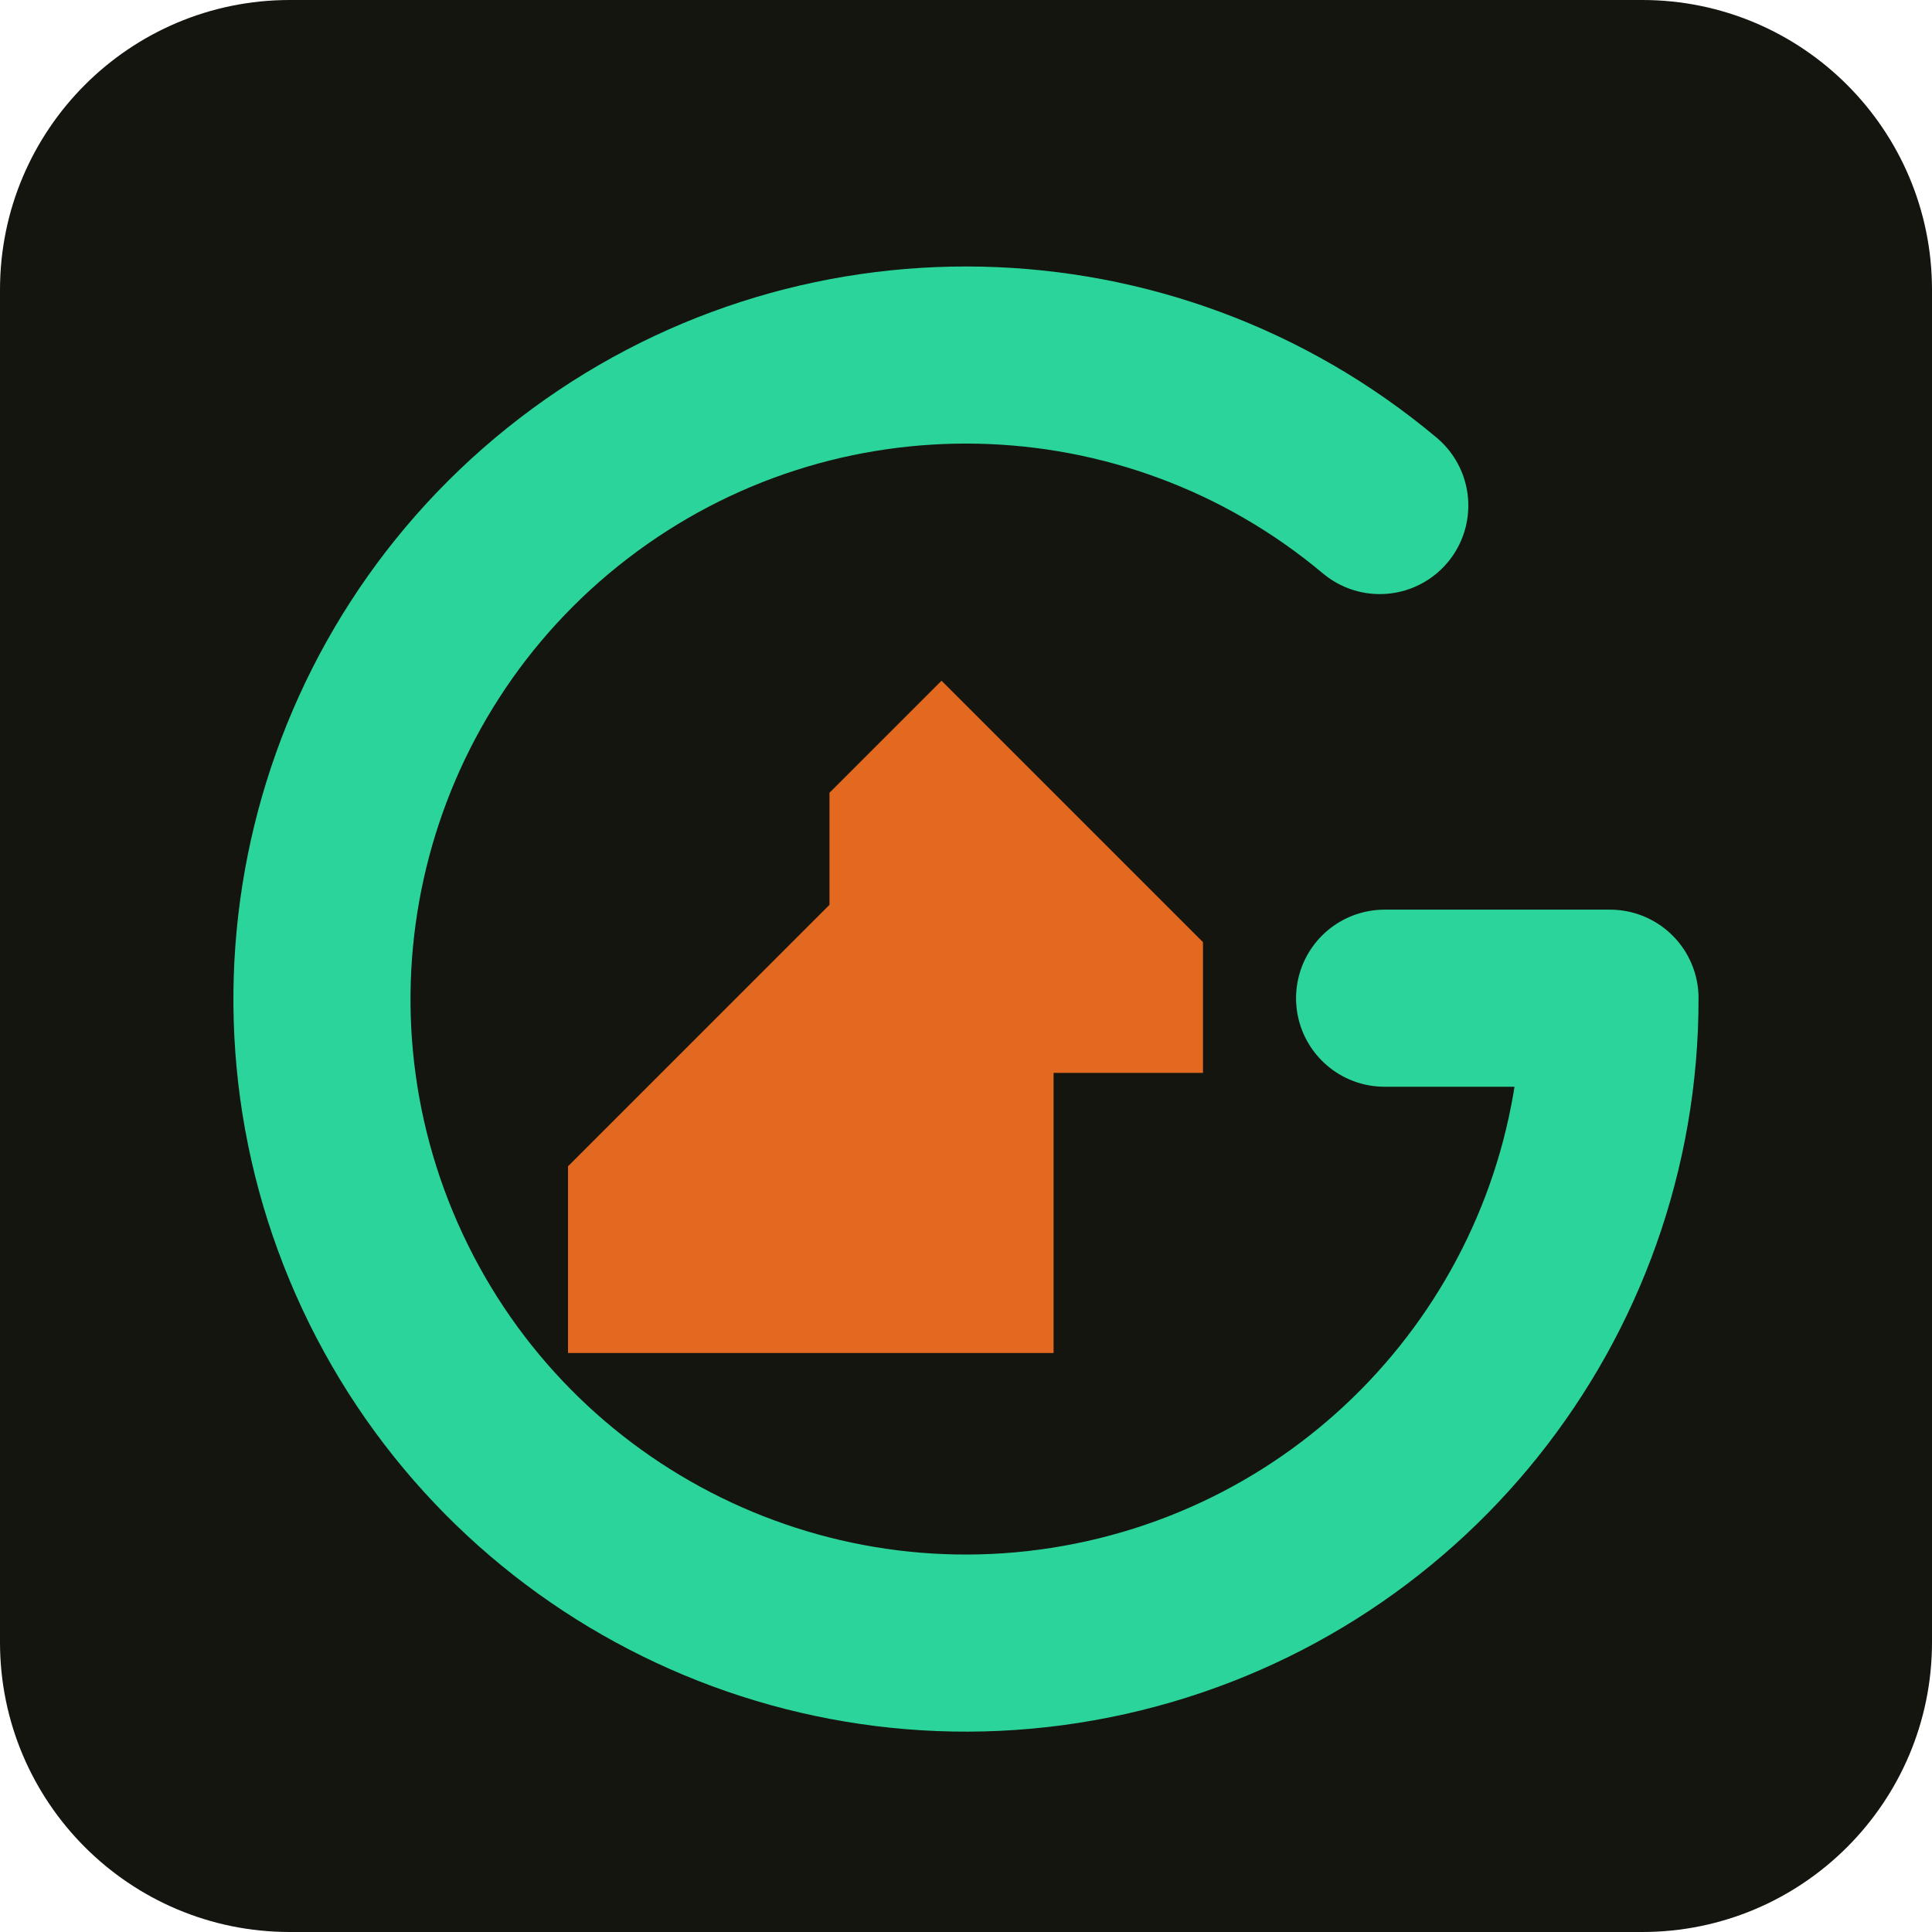
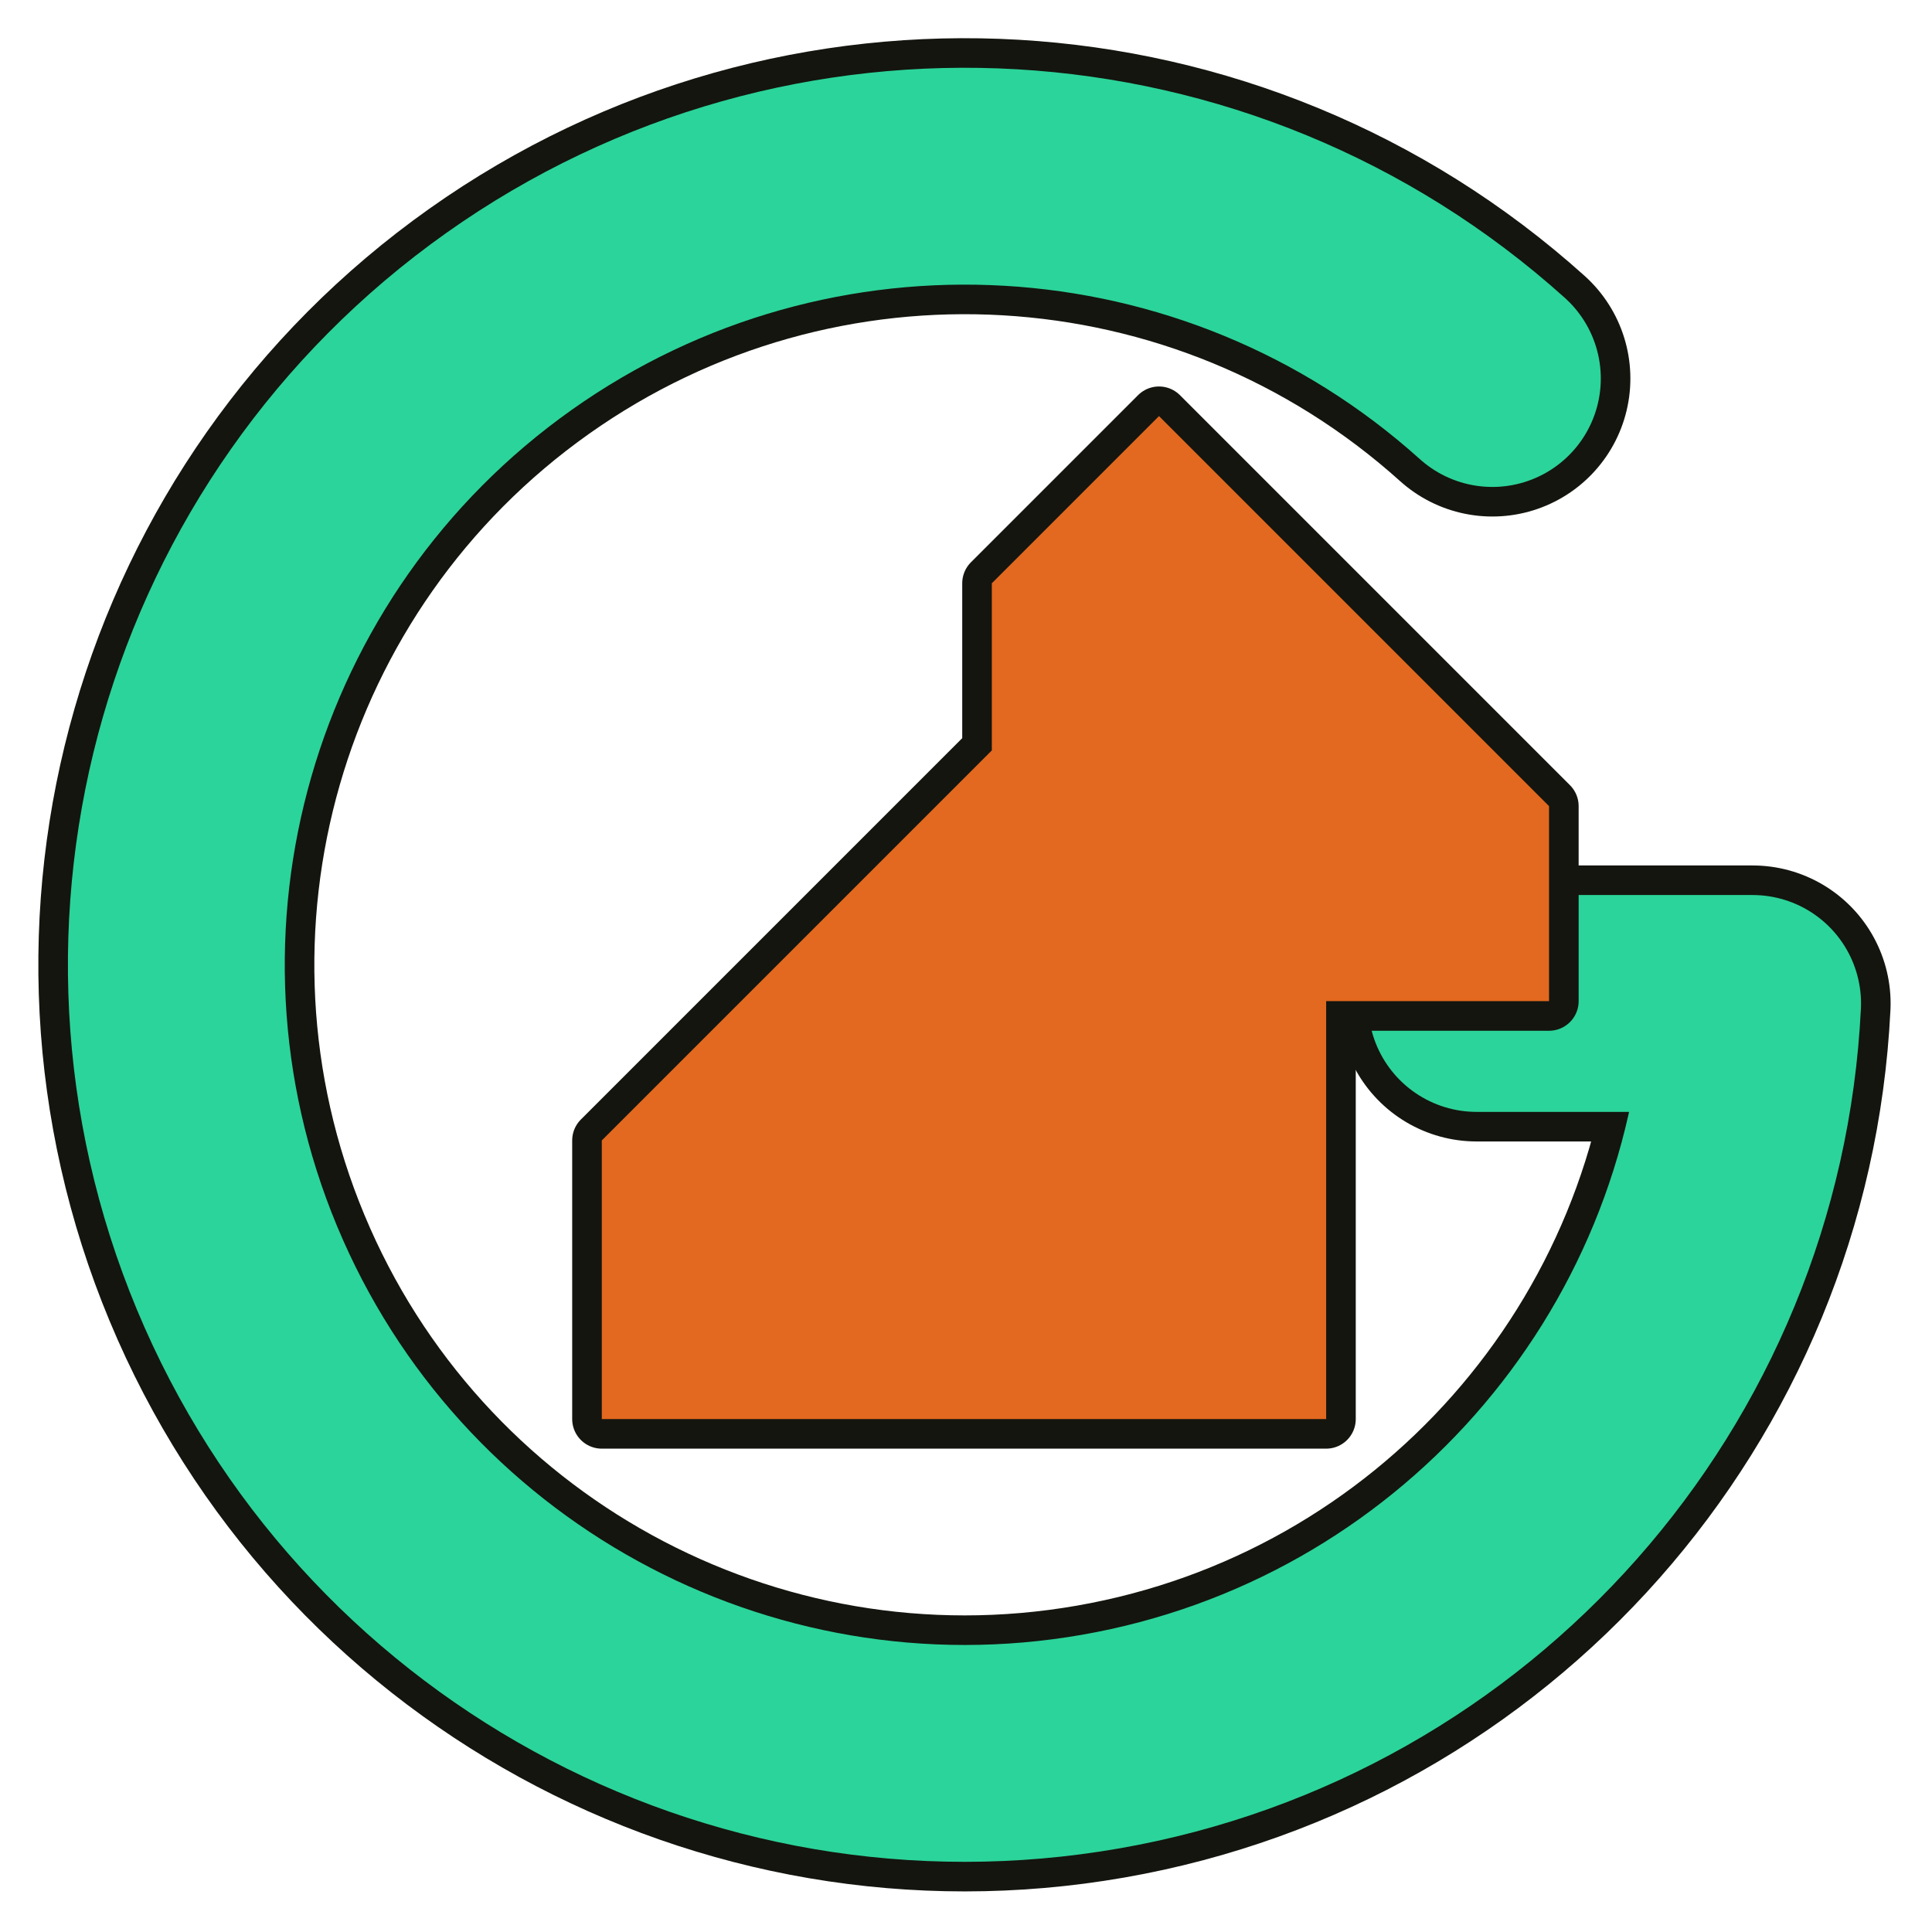
- <svg xmlns="http://www.w3.org/2000/svg" viewBox="0 0 120 120" role="img" aria-label="Greenbriar Technology Group">
-   <rect width="120" height="120" rx="18" fill="#14150f" />
-   <path d="M85.7 31.4 A 40 40 0 1 0 100 62 L86 62" fill="none" stroke="#2bd49a" stroke-width="11" stroke-linecap="round" stroke-linejoin="round" />
-   <polygon points="56,16 84,44 84,58 68,58 68,88 16,88 16,68 44,40 44,28" fill="#e2691f" transform="translate(26 33) scale(0.58)" />
+ <svg xmlns="http://www.w3.org/2000/svg" viewBox="11.1 11.1 98 98" role="img" aria-label="Greenbriar Technology Group">
+   <path d="M86.8 30.3 A 40 40 0 1 0 100 62 L86 62" fill="none" stroke="#14150f" stroke-width="14" stroke-linecap="round" stroke-linejoin="round" />
+   <path d="M86.8 30.3 A 40 40 0 1 0 100 62 L86 62" fill="none" stroke="#2bd49a" stroke-width="11" stroke-linecap="round" stroke-linejoin="round" />
+   <g transform="translate(30.32 20.9) scale(0.7066)">
+     <polygon points="56,16 84,44 84,58 68,58 68,88 16,88 16,68 44,40 44,28" fill="#14150f" stroke="#14150f" stroke-width="4.25" stroke-linejoin="round" />
+     <polygon points="56,16 84,44 84,58 68,58 68,88 16,88 16,68 44,40 44,28" fill="#e2691f" />
+   </g>
</svg>
